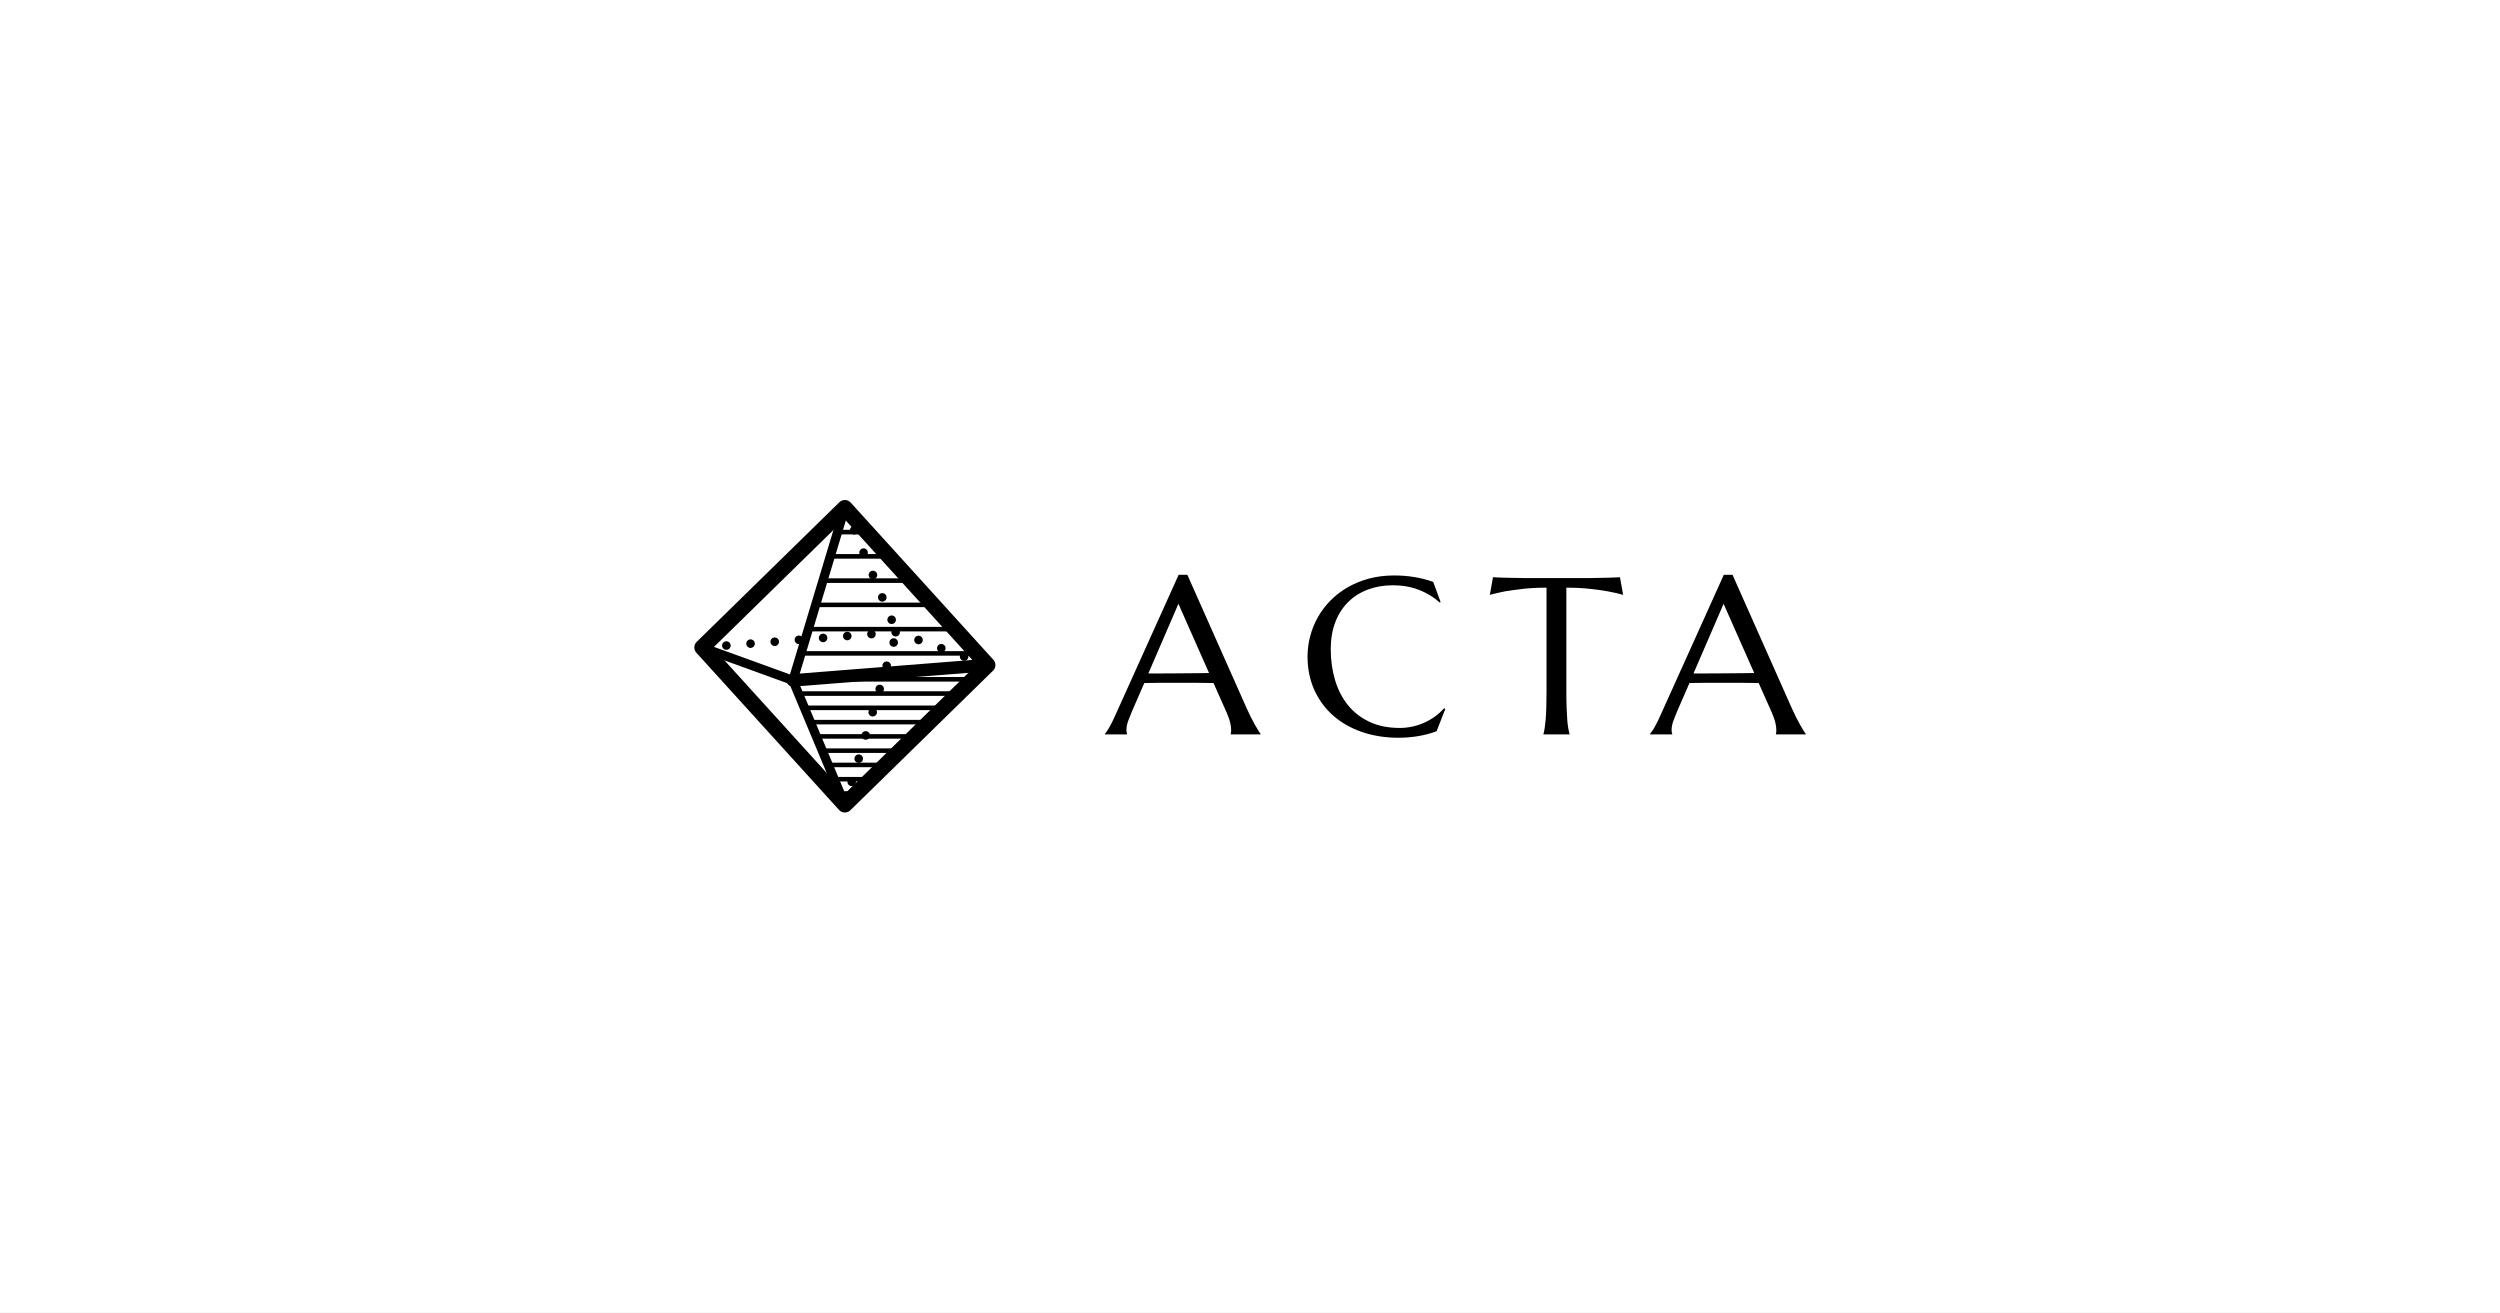
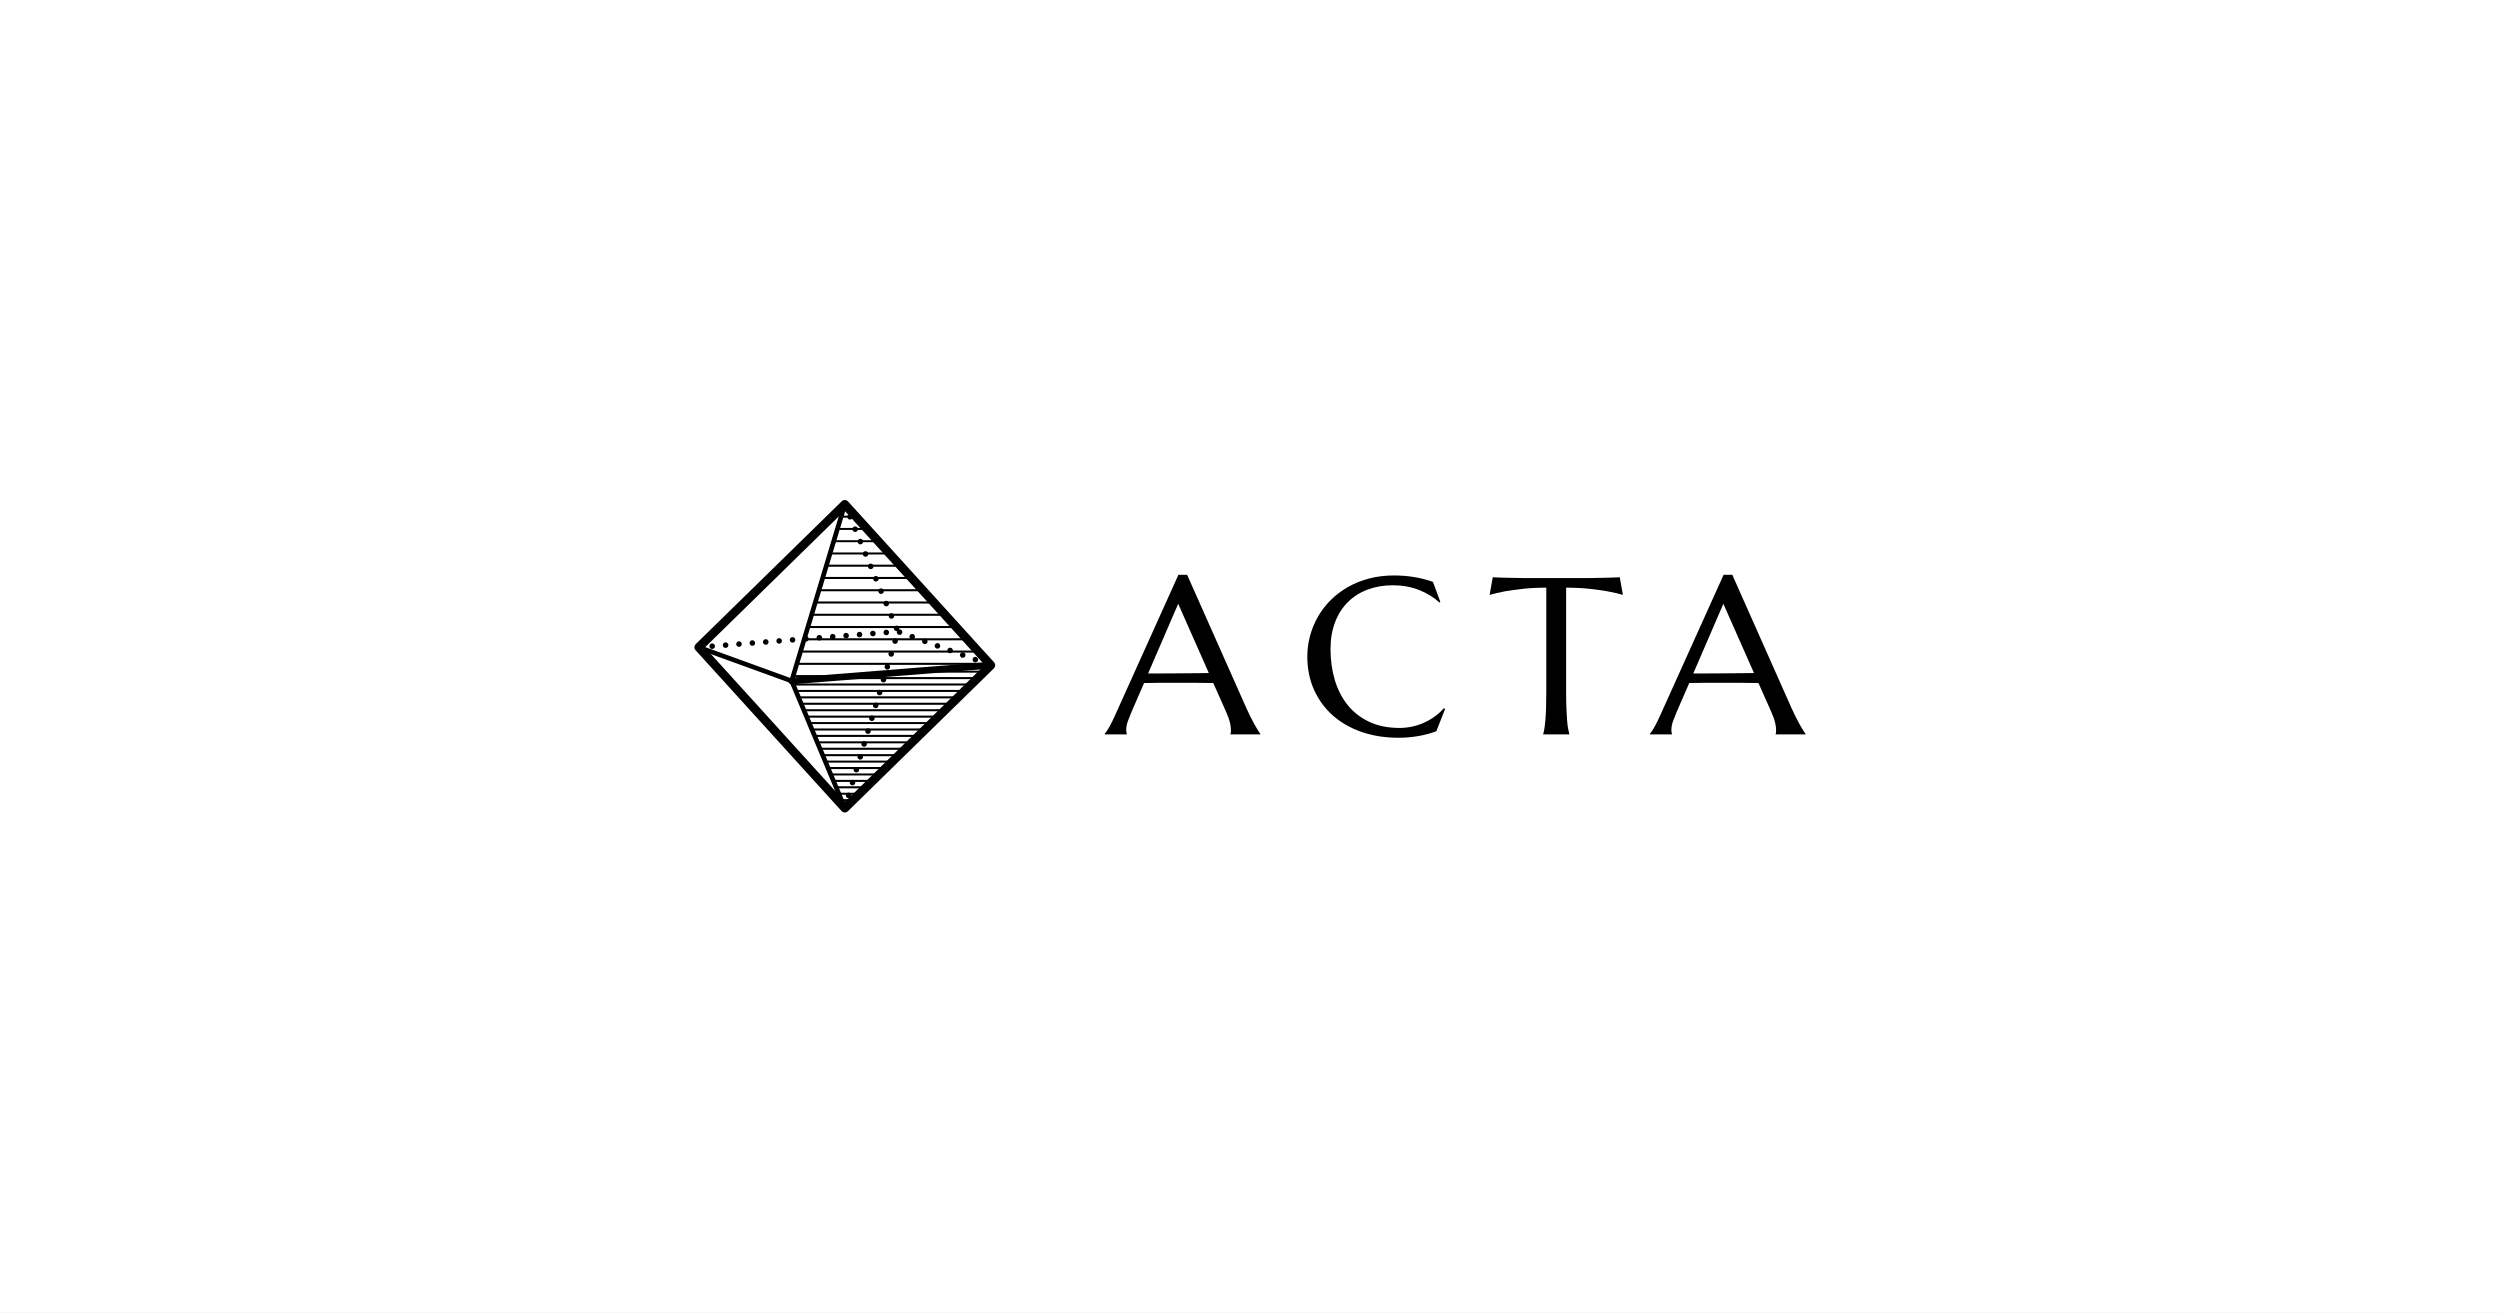
<svg xmlns="http://www.w3.org/2000/svg" width="1200" height="630">
  <rect width="1200" height="630" fill="#fff" />
-   <svg x="333.26" y="240" width="533.48" height="150" viewBox="0 0 99.58 28">
-     <svg viewBox="-2.75 -2.75 105.5 109.5" fill="none" stroke="#000" stroke-linecap="round" stroke-linejoin="round" x="0" y="0" width="26.98" height="28">
-       <path d="M47.44 8.5H57.72M44.88 17H65.43M42.32 25.5H73.15M39.77 34H80.86M37.21 42.5H88.58M34.65 51H96.3" stroke-width="1.6" />
-       <path d="M36.62 60.08H94.89M33.73 65.08H89.78M35.82 70.08H84.67M37.91 75.08H79.56M40 80.08H74.45M42.09 85.08H69.34M44.18 90.08H64.23M46.27 95.08H59.12M48.36 100.08H54.01" stroke-width="1.6" />
-       <path d="M0 48.92L68.2 43.54L100 55.08M50 0L68.2 43.54L50 104" stroke-width="3" stroke-dasharray="0 8.5" />
-       <path d="M50 0L31.8 60.46L50 104M0 48.92L31.8 60.46" stroke-width="3.2" />
-       <path d="M31.8 60.46L100 55.08" stroke-width="4.4" />
-       <path d="M50 0L100 55.08L50 104L0 48.92Z" stroke-width="5.5" />
+   <svg x="333.32" y="240" width="533.36" height="150" viewBox="0 0 99.56 28">
+     <svg viewBox="-1.5 -1.5 103 107" fill="none" stroke="#000" stroke-linecap="round" stroke-linejoin="round" x="0" y="0" width="26.95" height="28">
+       <path d="M48.74 4.2H53.81M47.47 8.4H57.63M46.21 12.6H61.44M44.94 16.8H65.25M43.68 21H69.06M42.41 25.2H72.88M41.15 29.4H76.69M39.89 33.6H80.5M38.62 37.8H84.31M37.36 42H88.13M36.09 46.2H91.94M34.83 50.4H95.75M33.56 54.6H99.56M32.3 58.8H52.84" stroke-width="0.7" />
+       <path d="M72.11 57.28H97.75M44.22 59.48H95.5M32.31 61.68H93.25M33.23 63.88H91.01M34.15 66.08H88.76M35.07 68.28H86.51M35.99 70.48H84.26M36.91 72.68H82.01M37.83 74.88H79.76M38.75 77.08H77.51M39.67 79.28H75.27M40.59 81.48H73.02M41.51 83.68H70.77M42.43 85.88H68.52M43.35 88.08H66.27M44.26 90.28H64.02M45.18 92.48H61.77M46.1 94.68H59.53M47.02 96.88H57.28M47.94 99.08H55.03M48.86 101.28H52.78" stroke-width="0.7" />
+       <path d="M0 48.92L68.2 43.54L100 55.08M50 0L68.2 43.54L50 104" stroke-width="1.9" stroke-dasharray="0 4.6" />
+       <path d="M50 0L31.8 60.46L50 104M0 48.92L31.8 60.46" stroke-width="1.6" />
+       <path d="M31.8 60.46L100 55.08" stroke-width="2.3" />
+       <path d="M50 0L100 55.08L50 104L0 48.92Z" stroke-width="3" />
    </svg>
-     <g transform="translate(36.98 21) scale(0.009765625)" fill="#000">
+     <g transform="translate(36.95 21) scale(0.009765625)" fill="#000">
      <path transform="translate(0 0)" d="M1135 0V-4Q1137-9 1138-19Q1139-29 1139-37Q1139-68 1130.5-105.5Q1122-143 1098-199L977-471Q921-473 828-473Q735-473 627-473Q548-473 474.5-473Q401-473 342-471L227-207Q212-170 195-126Q178-82 178-37Q178-24 180-15.5Q182-7 184-4V0H-20V-4Q-2-23 25-71.5Q52-120 84-193L657-1464H737L1280-242Q1299-199 1319.5-158.5Q1340-118 1358-86Q1376-54 1390-32Q1404-10 1409-4V0ZM487-559Q545-559 606-559.5Q667-560 725.5-560.5Q784-561 838-561.5Q892-562 936-563L655-1198L379-559Z" />
      <path transform="translate(1757.64 0)" d="M1303-1214 1294-1210Q1216-1282 1106.5-1325Q997-1368 866-1368Q740-1368 635-1328.5Q530-1289 454.5-1214Q379-1139 337-1030Q295-921 295-782Q295-629 335-496.5Q375-364 454-267Q533-170 651.5-114.5Q770-59 928-59Q985-59 1042-71Q1099-83 1151.5-106.5Q1204-130 1250.5-163.5Q1297-197 1335-240L1346-233L1266-29Q1191 0 1100.5 15.5Q1010 31 918 31Q733 31 579.5-22.5Q426-76 315.5-174Q205-272 143.5-409.5Q82-547 82-715Q82-810 106.5-902Q131-994 178-1077Q225-1160 294-1229.5Q363-1299 451.5-1350Q540-1401 646.5-1429.5Q753-1458 877-1458Q1070-1458 1235-1399Z" />
      <path transform="translate(3512.28 0)" d="M520-1346Q402-1346 307-1335.5Q212-1325 143-1313Q63-1298 0-1280L29-1442Q41-1441 65-1440Q89-1439 118.5-1438Q148-1437 180.5-1436.5Q213-1436 242-1435.5Q271-1435 293.5-1434.5Q316-1434 326-1434H897Q907-1434 929.5-1434.5Q952-1435 981-1435.5Q1010-1436 1042.5-1436.5Q1075-1437 1104.5-1438Q1134-1439 1158-1440Q1182-1441 1194-1442L1223-1280Q1159-1298 1079-1313Q1010-1325 915-1335.5Q820-1346 702-1346V-391Q702-306 704.5-242.5Q707-179 710.5-133Q714-87 719.5-56Q725-25 731-4V0H492V-4Q498-25 503-56Q508-87 512-133Q516-179 518-242.5Q520-306 520-391Z" />
      <path transform="translate(5001.92 0)" d="M1135 0V-4Q1137-9 1138-19Q1139-29 1139-37Q1139-68 1130.5-105.5Q1122-143 1098-199L977-471Q921-473 828-473Q735-473 627-473Q548-473 474.5-473Q401-473 342-471L227-207Q212-170 195-126Q178-82 178-37Q178-24 180-15.5Q182-7 184-4V0H-20V-4Q-2-23 25-71.5Q52-120 84-193L657-1464H737L1280-242Q1299-199 1319.5-158.5Q1340-118 1358-86Q1376-54 1390-32Q1404-10 1409-4V0ZM487-559Q545-559 606-559.5Q667-560 725.5-560.5Q784-561 838-561.5Q892-562 936-563L655-1198L379-559Z" />
    </g>
  </svg>
</svg>
